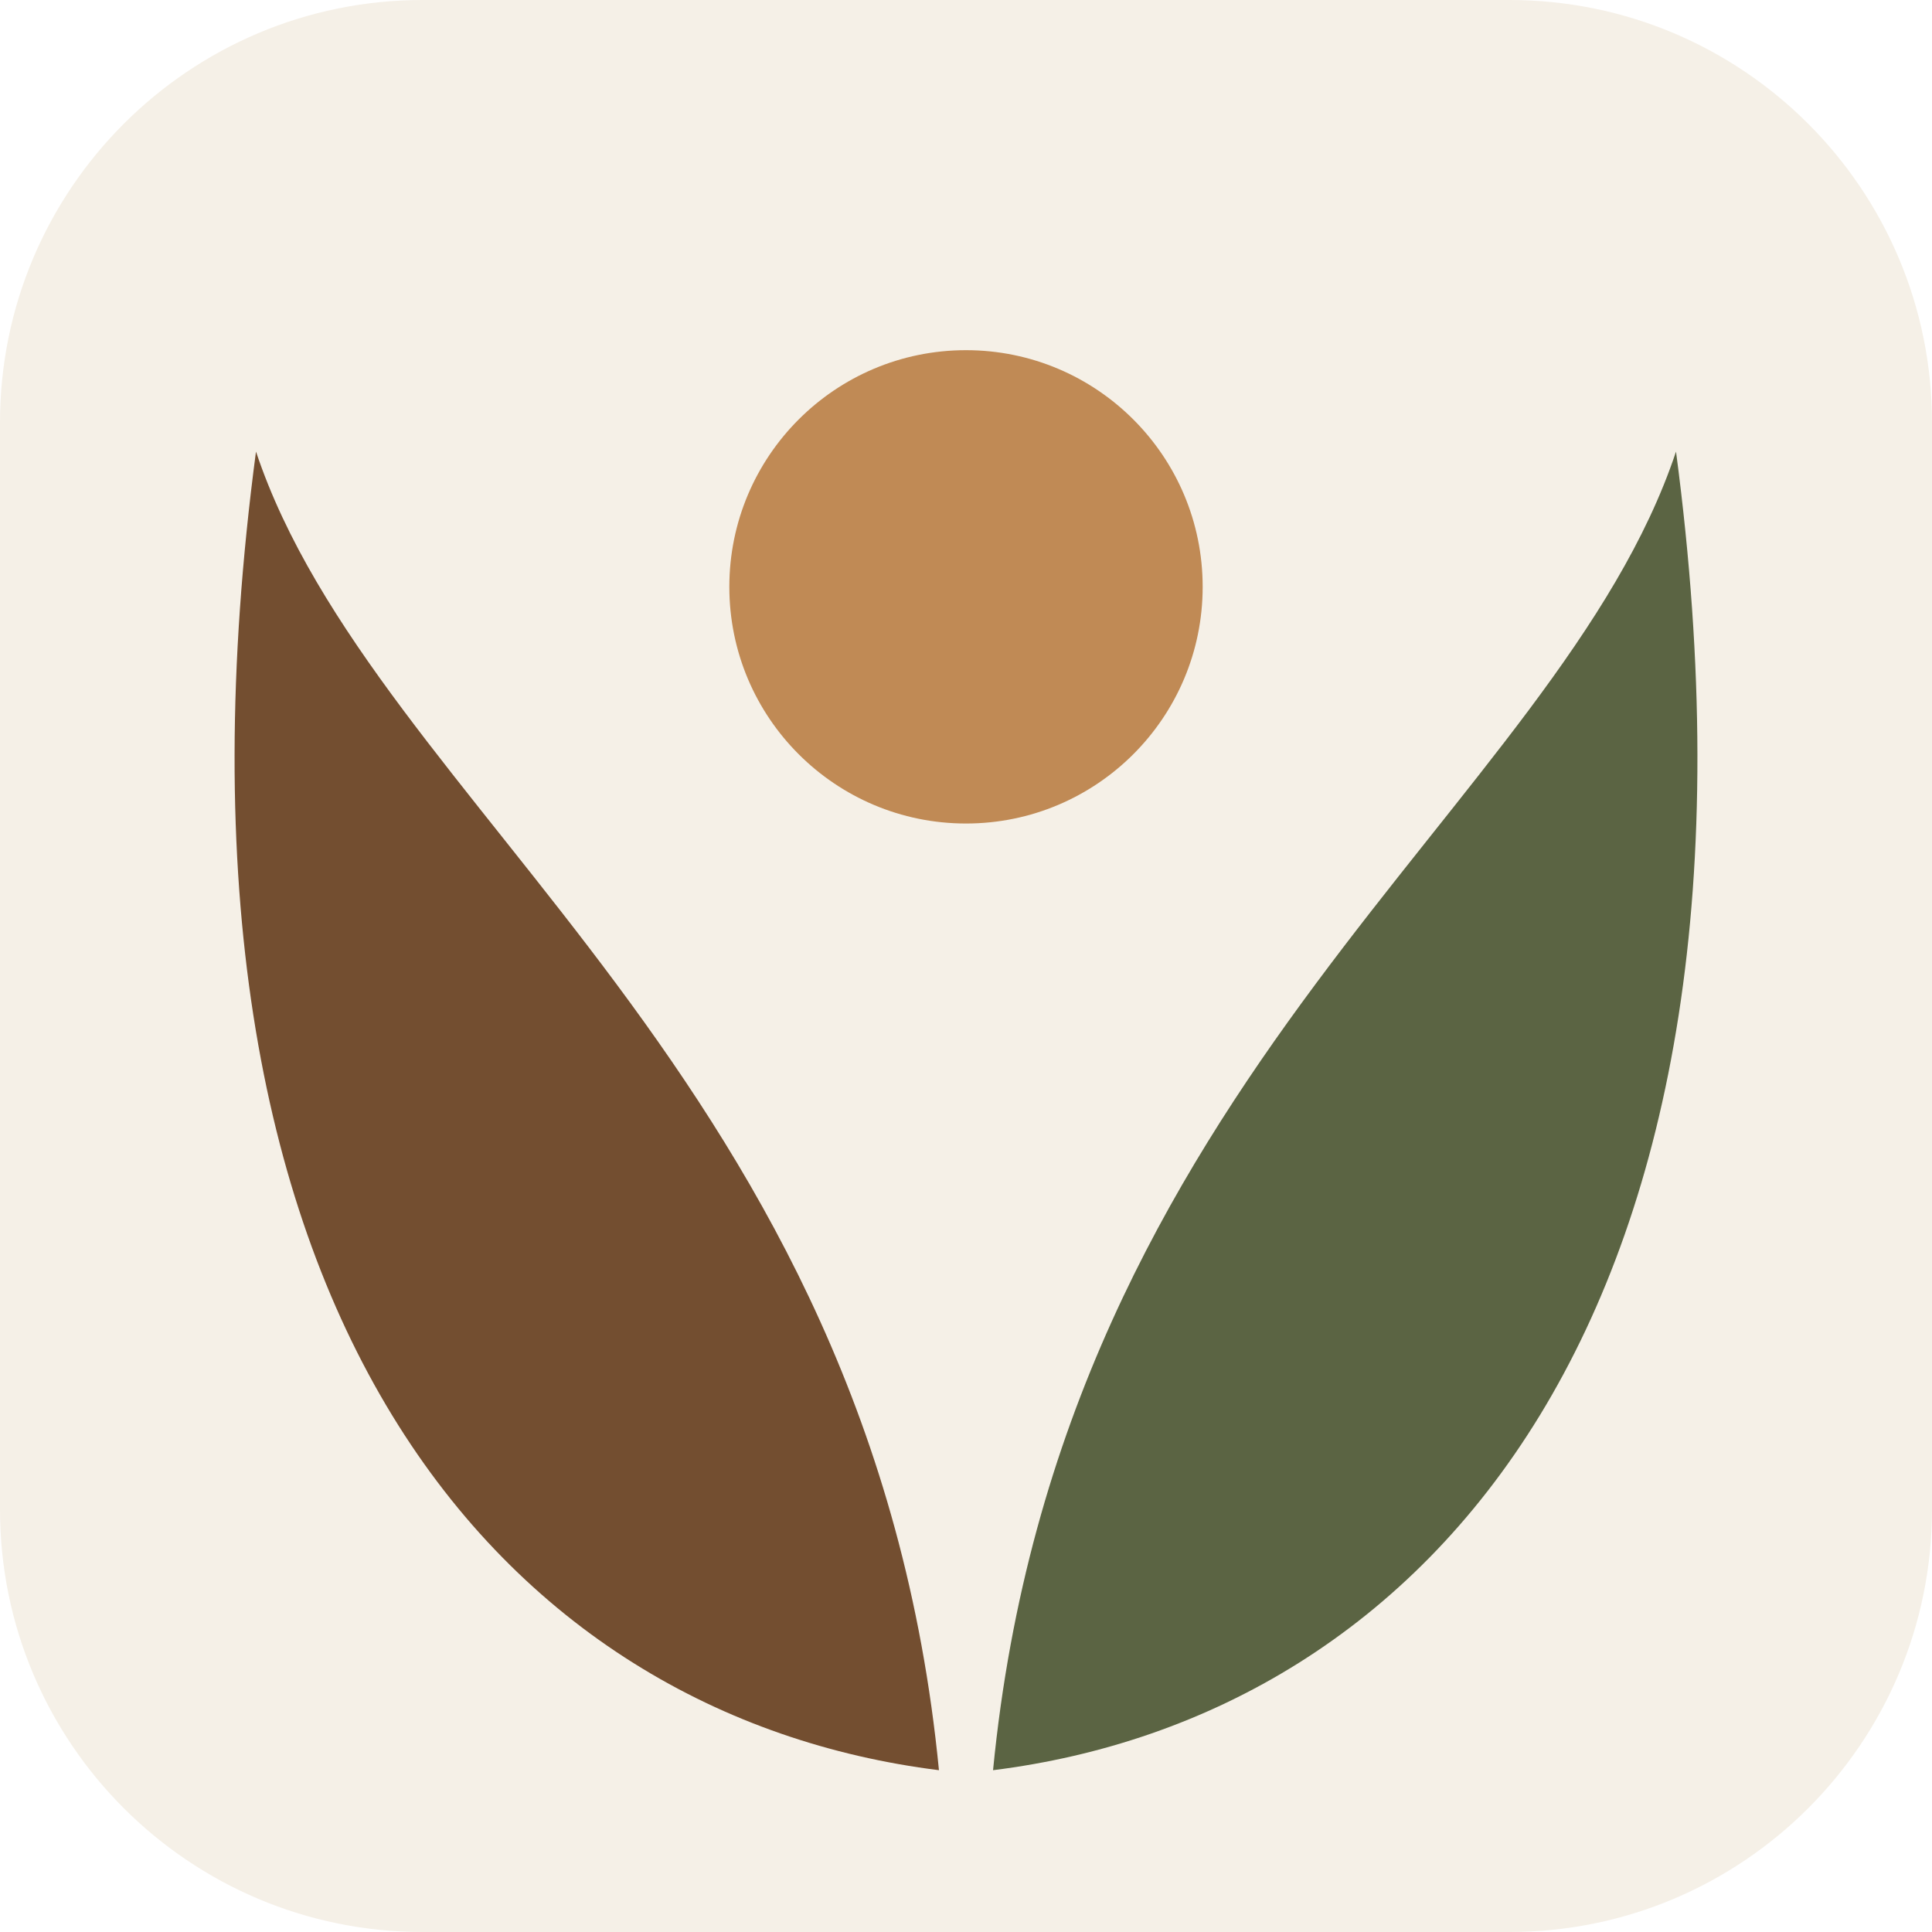
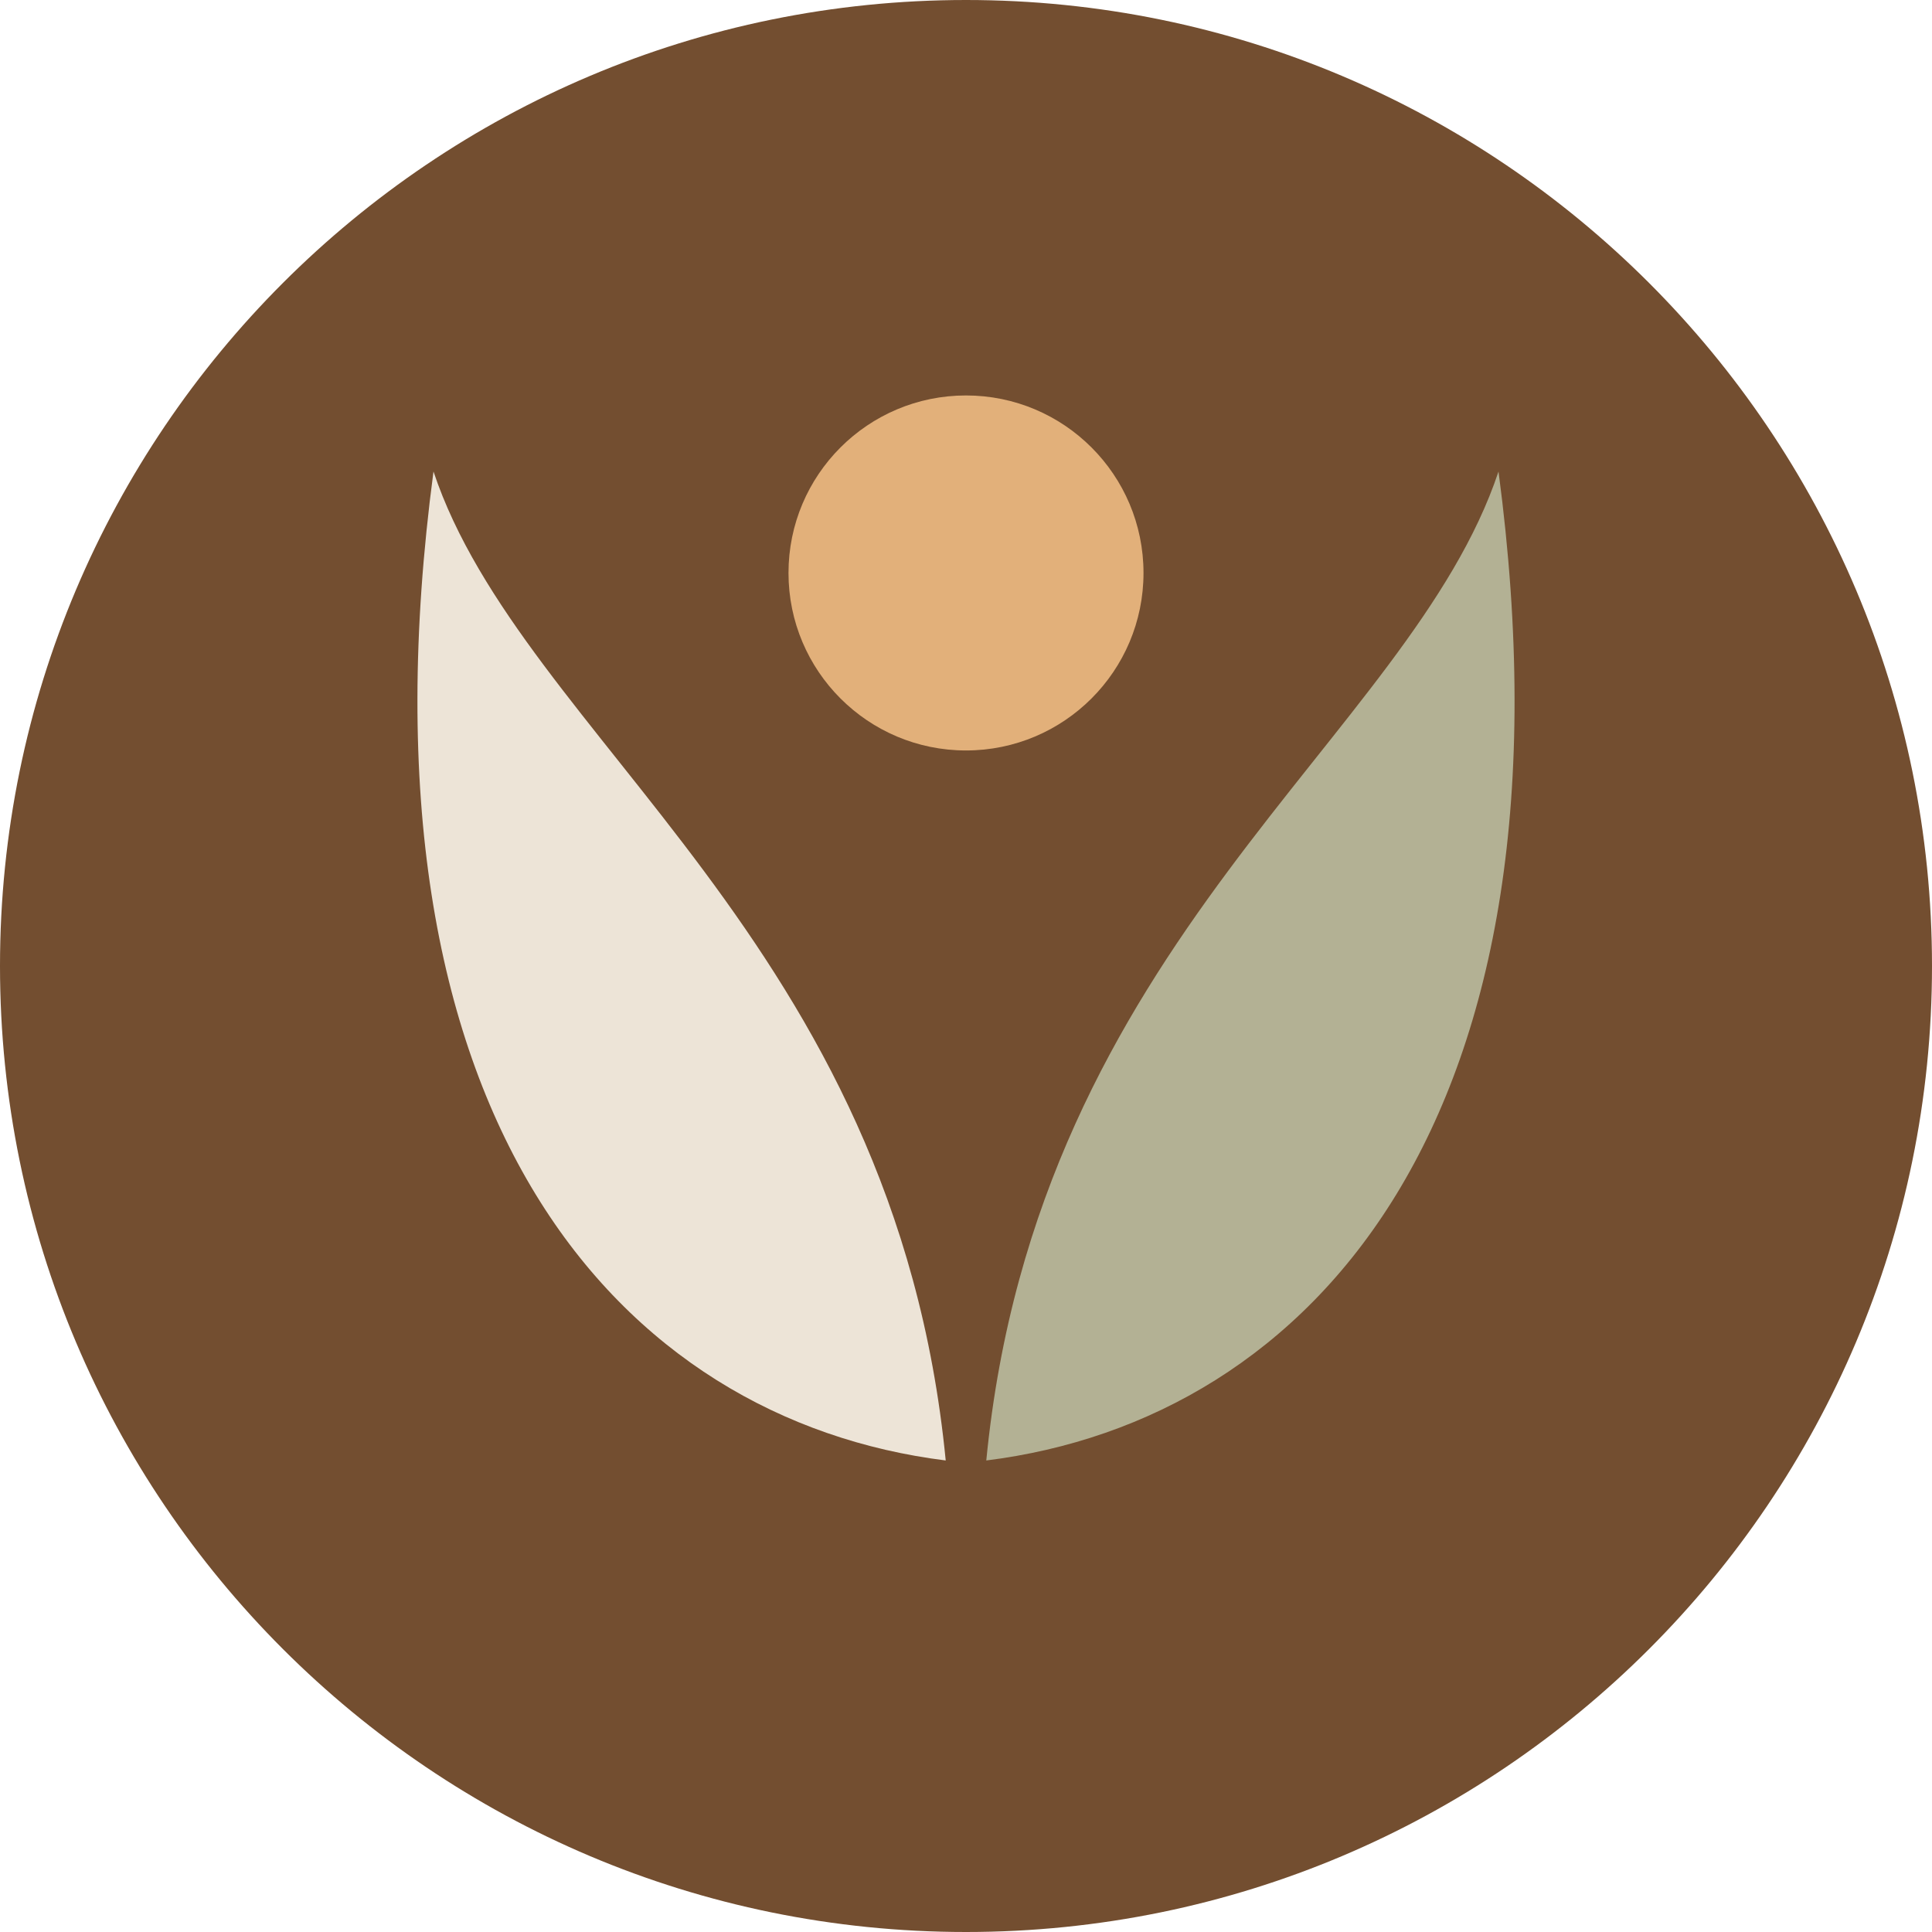
<svg xmlns="http://www.w3.org/2000/svg" viewBox="0 0 64 64">
-   <rect width="64" height="64" rx="14" fill="#F5F0E7" />
-   <g transform="translate(32 34) scale(1.12) translate(-32 -36)">
-     <circle cx="32" cy="23" r="7" fill="#C08A55" />
-     <path d="M31.2 58 C18.4 56.4 7.6 44.6 11 19 C14.5 29.5 29.2 37.5 31.2 58 Z" fill="#734E30" />
-     <path d="M32.8 58 C45.6 56.4 56.4 44.6 53 19 C49.5 29.5 34.8 37.5 32.8 58 Z" fill="#5B6443" />
+   <circle cx="32" cy="32" r="32" fill="#734E30" />
+   <g transform="translate(32 32) scale(0.84) translate(-32 -38.5)">
+     <circle cx="32" cy="23" r="7" fill="#E2B07A" />
+     <path d="M31.2 58 C18.4 56.4 7.6 44.6 11 19 C14.5 29.5 29.2 37.5 31.2 58 Z" fill="#EDE4D7" />
+     <path d="M32.8 58 C45.6 56.4 56.4 44.6 53 19 C49.5 29.5 34.8 37.5 32.8 58 Z" fill="#B3B194" />
  </g>
</svg>
